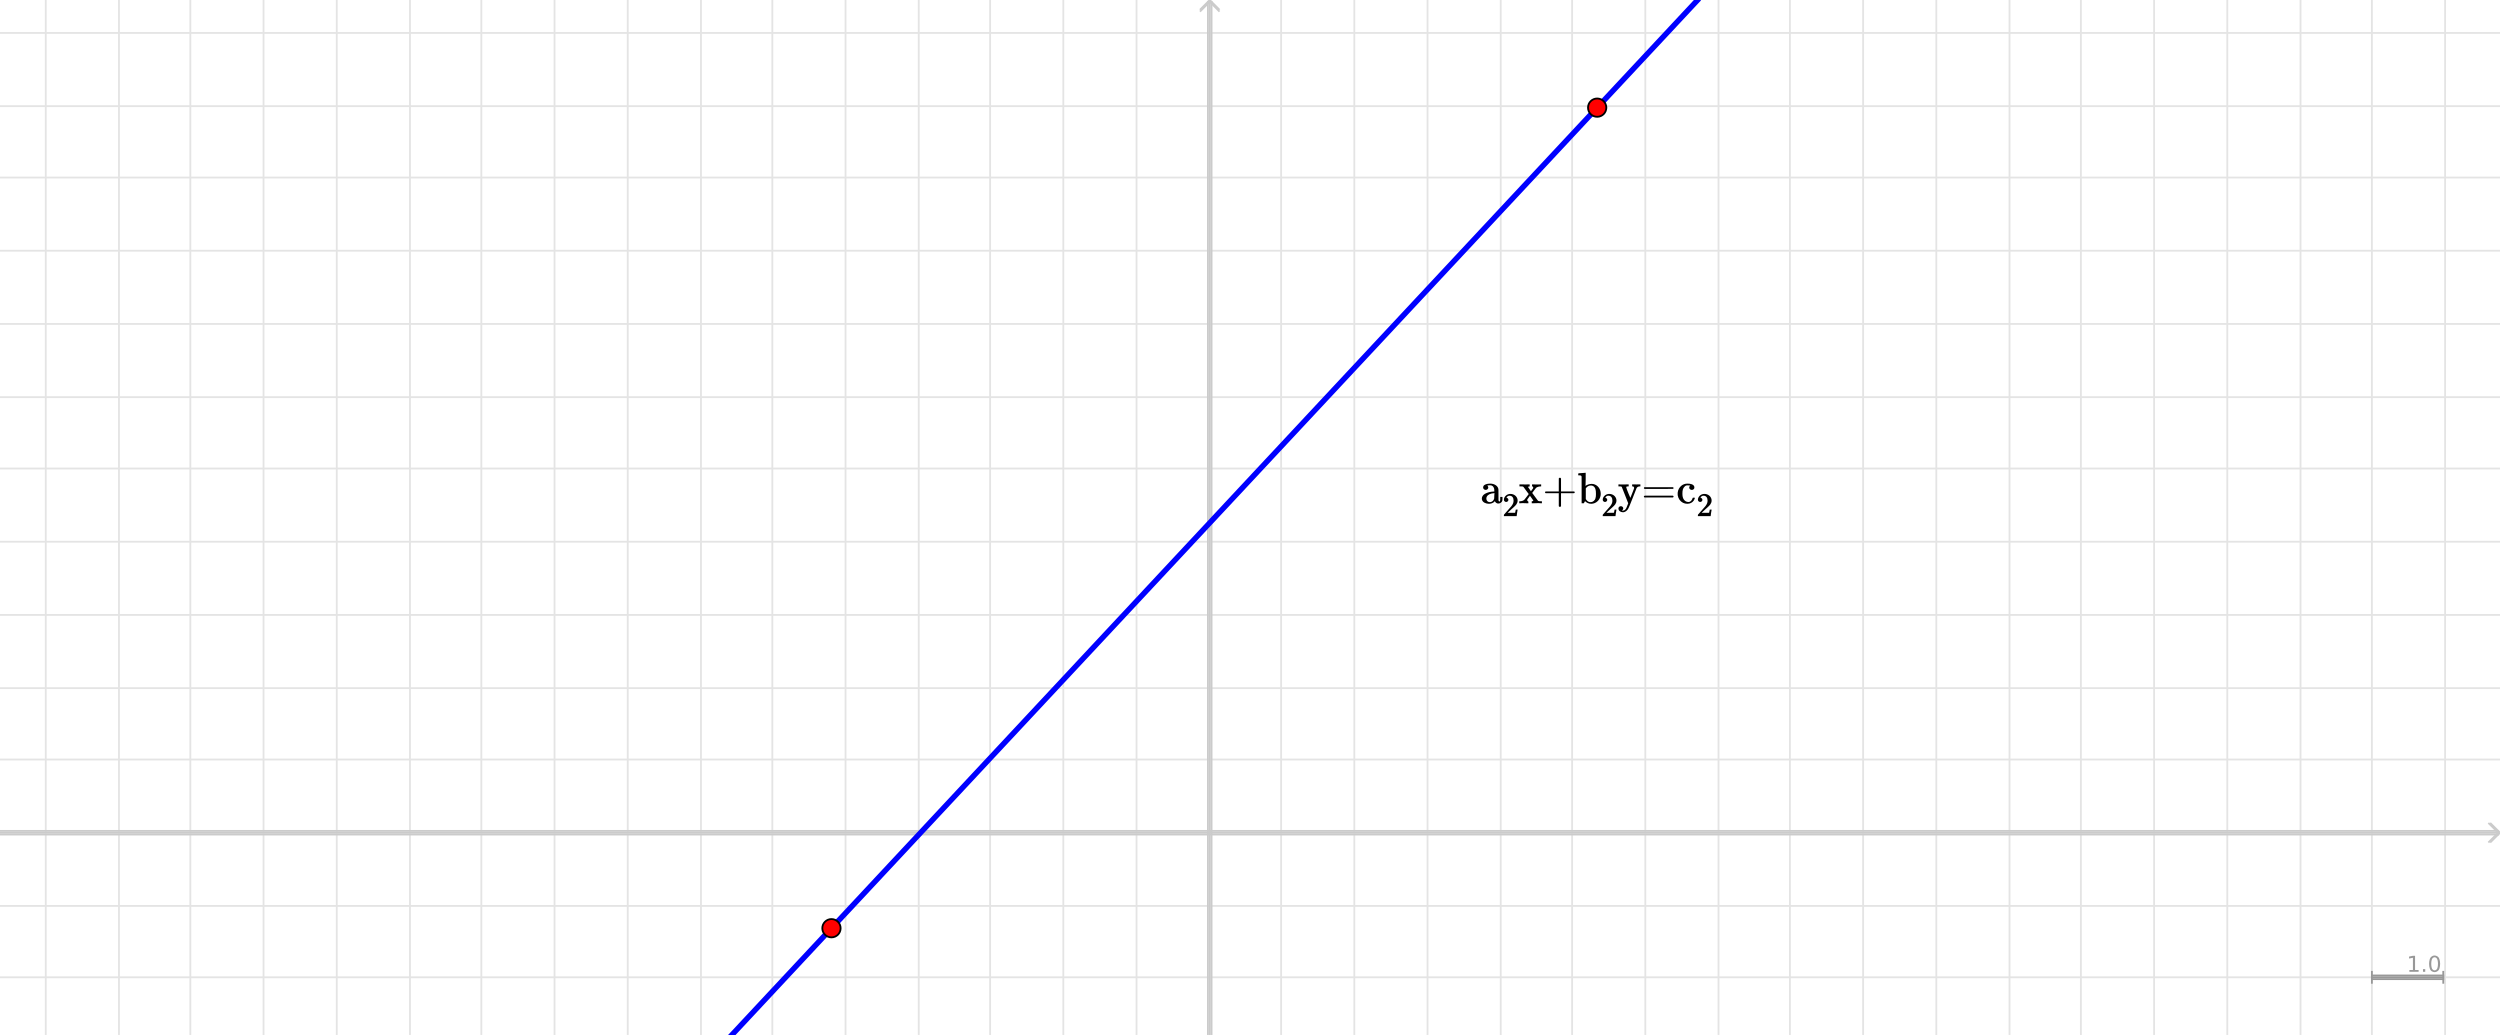
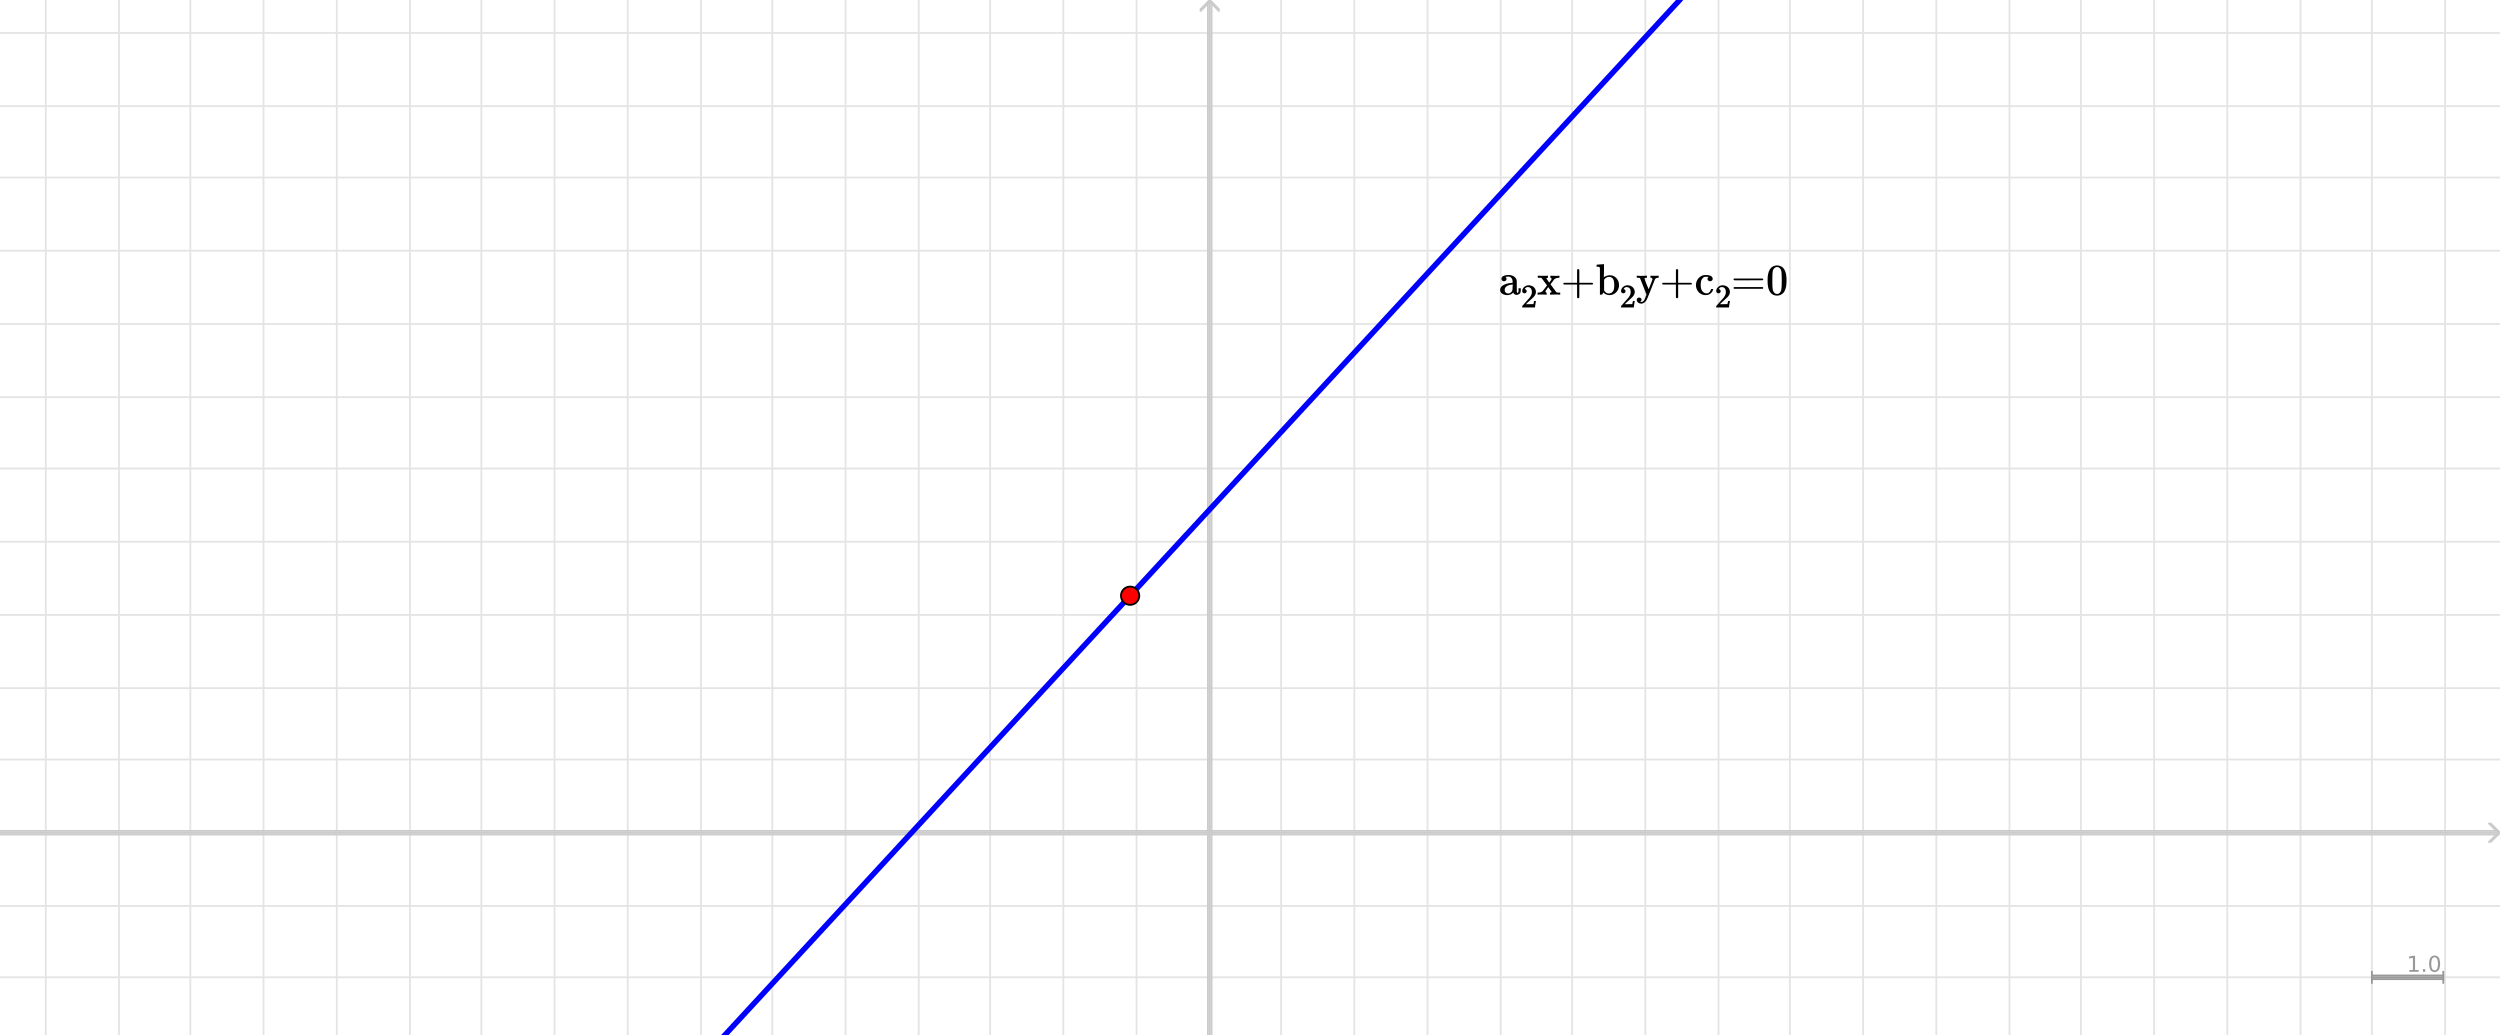
<svg xmlns="http://www.w3.org/2000/svg" width="1366pt" height="565pt" viewBox="0 0 1366 565" version="1.1">
  <g id="surface1">
    <path style="fill:none;stroke-width:1;stroke-linecap:square;stroke-linejoin:miter;stroke:rgb(89.412%,89.412%,89.412%);stroke-opacity:1;stroke-miterlimit:10;" d="M 25 565 L 25 0 " transform="matrix(1,0,0,-1,0,565)" />
    <path style="fill:none;stroke-width:1;stroke-linecap:square;stroke-linejoin:miter;stroke:rgb(89.412%,89.412%,89.412%);stroke-opacity:1;stroke-miterlimit:10;" d="M 65 565 L 65 0 " transform="matrix(1,0,0,-1,0,565)" />
    <path style="fill:none;stroke-width:1;stroke-linecap:square;stroke-linejoin:miter;stroke:rgb(89.412%,89.412%,89.412%);stroke-opacity:1;stroke-miterlimit:10;" d="M 104 565 L 104 0 " transform="matrix(1,0,0,-1,0,565)" />
    <path style="fill:none;stroke-width:1;stroke-linecap:square;stroke-linejoin:miter;stroke:rgb(89.412%,89.412%,89.412%);stroke-opacity:1;stroke-miterlimit:10;" d="M 144 565 L 144 0 " transform="matrix(1,0,0,-1,0,565)" />
    <path style="fill:none;stroke-width:1;stroke-linecap:square;stroke-linejoin:miter;stroke:rgb(89.412%,89.412%,89.412%);stroke-opacity:1;stroke-miterlimit:10;" d="M 184 565 L 184 0 " transform="matrix(1,0,0,-1,0,565)" />
    <path style="fill:none;stroke-width:1;stroke-linecap:square;stroke-linejoin:miter;stroke:rgb(89.412%,89.412%,89.412%);stroke-opacity:1;stroke-miterlimit:10;" d="M 224 565 L 224 0 " transform="matrix(1,0,0,-1,0,565)" />
    <path style="fill:none;stroke-width:1;stroke-linecap:square;stroke-linejoin:miter;stroke:rgb(89.412%,89.412%,89.412%);stroke-opacity:1;stroke-miterlimit:10;" d="M 263 565 L 263 0 " transform="matrix(1,0,0,-1,0,565)" />
    <path style="fill:none;stroke-width:1;stroke-linecap:square;stroke-linejoin:miter;stroke:rgb(89.412%,89.412%,89.412%);stroke-opacity:1;stroke-miterlimit:10;" d="M 303 565 L 303 0 " transform="matrix(1,0,0,-1,0,565)" />
    <path style="fill:none;stroke-width:1;stroke-linecap:square;stroke-linejoin:miter;stroke:rgb(89.412%,89.412%,89.412%);stroke-opacity:1;stroke-miterlimit:10;" d="M 343 565 L 343 0 " transform="matrix(1,0,0,-1,0,565)" />
    <path style="fill:none;stroke-width:1;stroke-linecap:square;stroke-linejoin:miter;stroke:rgb(89.412%,89.412%,89.412%);stroke-opacity:1;stroke-miterlimit:10;" d="M 383 565 L 383 0 " transform="matrix(1,0,0,-1,0,565)" />
    <path style="fill:none;stroke-width:1;stroke-linecap:square;stroke-linejoin:miter;stroke:rgb(89.412%,89.412%,89.412%);stroke-opacity:1;stroke-miterlimit:10;" d="M 422 565 L 422 0 " transform="matrix(1,0,0,-1,0,565)" />
    <path style="fill:none;stroke-width:1;stroke-linecap:square;stroke-linejoin:miter;stroke:rgb(89.412%,89.412%,89.412%);stroke-opacity:1;stroke-miterlimit:10;" d="M 462 565 L 462 0 " transform="matrix(1,0,0,-1,0,565)" />
    <path style="fill:none;stroke-width:1;stroke-linecap:square;stroke-linejoin:miter;stroke:rgb(89.412%,89.412%,89.412%);stroke-opacity:1;stroke-miterlimit:10;" d="M 502 565 L 502 0 " transform="matrix(1,0,0,-1,0,565)" />
    <path style="fill:none;stroke-width:1;stroke-linecap:square;stroke-linejoin:miter;stroke:rgb(89.412%,89.412%,89.412%);stroke-opacity:1;stroke-miterlimit:10;" d="M 541 565 L 541 0 " transform="matrix(1,0,0,-1,0,565)" />
    <path style="fill:none;stroke-width:1;stroke-linecap:square;stroke-linejoin:miter;stroke:rgb(89.412%,89.412%,89.412%);stroke-opacity:1;stroke-miterlimit:10;" d="M 581 565 L 581 0 " transform="matrix(1,0,0,-1,0,565)" />
    <path style="fill:none;stroke-width:1;stroke-linecap:square;stroke-linejoin:miter;stroke:rgb(89.412%,89.412%,89.412%);stroke-opacity:1;stroke-miterlimit:10;" d="M 621 565 L 621 0 " transform="matrix(1,0,0,-1,0,565)" />
    <path style="fill:none;stroke-width:1;stroke-linecap:square;stroke-linejoin:miter;stroke:rgb(89.412%,89.412%,89.412%);stroke-opacity:1;stroke-miterlimit:10;" d="M 661 565 L 661 0 " transform="matrix(1,0,0,-1,0,565)" />
    <path style="fill:none;stroke-width:1;stroke-linecap:square;stroke-linejoin:miter;stroke:rgb(89.412%,89.412%,89.412%);stroke-opacity:1;stroke-miterlimit:10;" d="M 700 565 L 700 0 " transform="matrix(1,0,0,-1,0,565)" />
    <path style="fill:none;stroke-width:1;stroke-linecap:square;stroke-linejoin:miter;stroke:rgb(89.412%,89.412%,89.412%);stroke-opacity:1;stroke-miterlimit:10;" d="M 740 565 L 740 0 " transform="matrix(1,0,0,-1,0,565)" />
    <path style="fill:none;stroke-width:1;stroke-linecap:square;stroke-linejoin:miter;stroke:rgb(89.412%,89.412%,89.412%);stroke-opacity:1;stroke-miterlimit:10;" d="M 780 565 L 780 0 " transform="matrix(1,0,0,-1,0,565)" />
    <path style="fill:none;stroke-width:1;stroke-linecap:square;stroke-linejoin:miter;stroke:rgb(89.412%,89.412%,89.412%);stroke-opacity:1;stroke-miterlimit:10;" d="M 820 565 L 820 0 " transform="matrix(1,0,0,-1,0,565)" />
    <path style="fill:none;stroke-width:1;stroke-linecap:square;stroke-linejoin:miter;stroke:rgb(89.412%,89.412%,89.412%);stroke-opacity:1;stroke-miterlimit:10;" d="M 859 565 L 859 0 " transform="matrix(1,0,0,-1,0,565)" />
    <path style="fill:none;stroke-width:1;stroke-linecap:square;stroke-linejoin:miter;stroke:rgb(89.412%,89.412%,89.412%);stroke-opacity:1;stroke-miterlimit:10;" d="M 899 565 L 899 0 " transform="matrix(1,0,0,-1,0,565)" />
    <path style="fill:none;stroke-width:1;stroke-linecap:square;stroke-linejoin:miter;stroke:rgb(89.412%,89.412%,89.412%);stroke-opacity:1;stroke-miterlimit:10;" d="M 939 565 L 939 0 " transform="matrix(1,0,0,-1,0,565)" />
    <path style="fill:none;stroke-width:1;stroke-linecap:square;stroke-linejoin:miter;stroke:rgb(89.412%,89.412%,89.412%);stroke-opacity:1;stroke-miterlimit:10;" d="M 978 565 L 978 0 " transform="matrix(1,0,0,-1,0,565)" />
    <path style="fill:none;stroke-width:1;stroke-linecap:square;stroke-linejoin:miter;stroke:rgb(89.412%,89.412%,89.412%);stroke-opacity:1;stroke-miterlimit:10;" d="M 1018 565 L 1018 0 " transform="matrix(1,0,0,-1,0,565)" />
    <path style="fill:none;stroke-width:1;stroke-linecap:square;stroke-linejoin:miter;stroke:rgb(89.412%,89.412%,89.412%);stroke-opacity:1;stroke-miterlimit:10;" d="M 1058 565 L 1058 0 " transform="matrix(1,0,0,-1,0,565)" />
    <path style="fill:none;stroke-width:1;stroke-linecap:square;stroke-linejoin:miter;stroke:rgb(89.412%,89.412%,89.412%);stroke-opacity:1;stroke-miterlimit:10;" d="M 1098 565 L 1098 0 " transform="matrix(1,0,0,-1,0,565)" />
    <path style="fill:none;stroke-width:1;stroke-linecap:square;stroke-linejoin:miter;stroke:rgb(89.412%,89.412%,89.412%);stroke-opacity:1;stroke-miterlimit:10;" d="M 1137 565 L 1137 0 " transform="matrix(1,0,0,-1,0,565)" />
    <path style="fill:none;stroke-width:1;stroke-linecap:square;stroke-linejoin:miter;stroke:rgb(89.412%,89.412%,89.412%);stroke-opacity:1;stroke-miterlimit:10;" d="M 1177 565 L 1177 0 " transform="matrix(1,0,0,-1,0,565)" />
    <path style="fill:none;stroke-width:1;stroke-linecap:square;stroke-linejoin:miter;stroke:rgb(89.412%,89.412%,89.412%);stroke-opacity:1;stroke-miterlimit:10;" d="M 1217 565 L 1217 0 " transform="matrix(1,0,0,-1,0,565)" />
    <path style="fill:none;stroke-width:1;stroke-linecap:square;stroke-linejoin:miter;stroke:rgb(89.412%,89.412%,89.412%);stroke-opacity:1;stroke-miterlimit:10;" d="M 1257 565 L 1257 0 " transform="matrix(1,0,0,-1,0,565)" />
    <path style="fill:none;stroke-width:1;stroke-linecap:square;stroke-linejoin:miter;stroke:rgb(89.412%,89.412%,89.412%);stroke-opacity:1;stroke-miterlimit:10;" d="M 1296 565 L 1296 0 " transform="matrix(1,0,0,-1,0,565)" />
    <path style="fill:none;stroke-width:1;stroke-linecap:square;stroke-linejoin:miter;stroke:rgb(89.412%,89.412%,89.412%);stroke-opacity:1;stroke-miterlimit:10;" d="M 1336 565 L 1336 0 " transform="matrix(1,0,0,-1,0,565)" />
    <path style="fill:none;stroke-width:1;stroke-linecap:square;stroke-linejoin:miter;stroke:rgb(89.412%,89.412%,89.412%);stroke-opacity:1;stroke-miterlimit:10;" d="M 0 547 L 1366 547 " transform="matrix(1,0,0,-1,0,565)" />
    <path style="fill:none;stroke-width:1;stroke-linecap:square;stroke-linejoin:miter;stroke:rgb(89.412%,89.412%,89.412%);stroke-opacity:1;stroke-miterlimit:10;" d="M 0 507 L 1366 507 " transform="matrix(1,0,0,-1,0,565)" />
    <path style="fill:none;stroke-width:1;stroke-linecap:square;stroke-linejoin:miter;stroke:rgb(89.412%,89.412%,89.412%);stroke-opacity:1;stroke-miterlimit:10;" d="M 0 468 L 1366 468 " transform="matrix(1,0,0,-1,0,565)" />
    <path style="fill:none;stroke-width:1;stroke-linecap:square;stroke-linejoin:miter;stroke:rgb(89.412%,89.412%,89.412%);stroke-opacity:1;stroke-miterlimit:10;" d="M 0 428 L 1366 428 " transform="matrix(1,0,0,-1,0,565)" />
    <path style="fill:none;stroke-width:1;stroke-linecap:square;stroke-linejoin:miter;stroke:rgb(89.412%,89.412%,89.412%);stroke-opacity:1;stroke-miterlimit:10;" d="M 0 388 L 1366 388 " transform="matrix(1,0,0,-1,0,565)" />
    <path style="fill:none;stroke-width:1;stroke-linecap:square;stroke-linejoin:miter;stroke:rgb(89.412%,89.412%,89.412%);stroke-opacity:1;stroke-miterlimit:10;" d="M 0 348 L 1366 348 " transform="matrix(1,0,0,-1,0,565)" />
    <path style="fill:none;stroke-width:1;stroke-linecap:square;stroke-linejoin:miter;stroke:rgb(89.412%,89.412%,89.412%);stroke-opacity:1;stroke-miterlimit:10;" d="M 0 309 L 1366 309 " transform="matrix(1,0,0,-1,0,565)" />
    <path style="fill:none;stroke-width:1;stroke-linecap:square;stroke-linejoin:miter;stroke:rgb(89.412%,89.412%,89.412%);stroke-opacity:1;stroke-miterlimit:10;" d="M 0 269 L 1366 269 " transform="matrix(1,0,0,-1,0,565)" />
    <path style="fill:none;stroke-width:1;stroke-linecap:square;stroke-linejoin:miter;stroke:rgb(89.412%,89.412%,89.412%);stroke-opacity:1;stroke-miterlimit:10;" d="M 0 229 L 1366 229 " transform="matrix(1,0,0,-1,0,565)" />
    <path style="fill:none;stroke-width:1;stroke-linecap:square;stroke-linejoin:miter;stroke:rgb(89.412%,89.412%,89.412%);stroke-opacity:1;stroke-miterlimit:10;" d="M 0 189 L 1366 189 " transform="matrix(1,0,0,-1,0,565)" />
    <path style="fill:none;stroke-width:1;stroke-linecap:square;stroke-linejoin:miter;stroke:rgb(89.412%,89.412%,89.412%);stroke-opacity:1;stroke-miterlimit:10;" d="M 0 150 L 1366 150 " transform="matrix(1,0,0,-1,0,565)" />
    <path style="fill:none;stroke-width:1;stroke-linecap:square;stroke-linejoin:miter;stroke:rgb(89.412%,89.412%,89.412%);stroke-opacity:1;stroke-miterlimit:10;" d="M 0 110 L 1366 110 " transform="matrix(1,0,0,-1,0,565)" />
    <path style="fill:none;stroke-width:1;stroke-linecap:square;stroke-linejoin:miter;stroke:rgb(89.412%,89.412%,89.412%);stroke-opacity:1;stroke-miterlimit:10;" d="M 0 70 L 1366 70 " transform="matrix(1,0,0,-1,0,565)" />
    <path style="fill:none;stroke-width:1;stroke-linecap:square;stroke-linejoin:miter;stroke:rgb(89.412%,89.412%,89.412%);stroke-opacity:1;stroke-miterlimit:10;" d="M 0 31 L 1366 31 " transform="matrix(1,0,0,-1,0,565)" />
    <path style="fill:none;stroke-width:1;stroke-linecap:square;stroke-linejoin:miter;stroke:rgb(79.607%,79.607%,79.607%);stroke-opacity:1;stroke-miterlimit:10;" d="M 661 564 L 661 0 " transform="matrix(1,0,0,-1,0,565)" />
    <path style="fill:none;stroke-width:1;stroke-linecap:square;stroke-linejoin:miter;stroke:rgb(79.607%,79.607%,79.607%);stroke-opacity:1;stroke-miterlimit:10;" d="M 660 564 L 660 0 " transform="matrix(1,0,0,-1,0,565)" />
    <path style="fill:none;stroke-width:1;stroke-linecap:square;stroke-linejoin:miter;stroke:rgb(79.607%,79.607%,79.607%);stroke-opacity:1;stroke-miterlimit:10;" d="M 662 564 L 662 0 " transform="matrix(1,0,0,-1,0,565)" />
    <path style="fill:none;stroke-width:1;stroke-linecap:square;stroke-linejoin:miter;stroke:rgb(79.607%,79.607%,79.607%);stroke-opacity:1;stroke-miterlimit:10;" d="M 656 560 L 661 565 " transform="matrix(1,0,0,-1,0,565)" />
    <path style="fill:none;stroke-width:1;stroke-linecap:square;stroke-linejoin:miter;stroke:rgb(79.607%,79.607%,79.607%);stroke-opacity:1;stroke-miterlimit:10;" d="M 666 560 L 661 565 " transform="matrix(1,0,0,-1,0,565)" />
    <path style="fill:none;stroke-width:1;stroke-linecap:square;stroke-linejoin:miter;stroke:rgb(79.607%,79.607%,79.607%);stroke-opacity:1;stroke-miterlimit:10;" d="M 656 559 L 661 564 " transform="matrix(1,0,0,-1,0,565)" />
    <path style="fill:none;stroke-width:1;stroke-linecap:square;stroke-linejoin:miter;stroke:rgb(79.607%,79.607%,79.607%);stroke-opacity:1;stroke-miterlimit:10;" d="M 666 559 L 661 564 " transform="matrix(1,0,0,-1,0,565)" />
    <path style="fill:none;stroke-width:1;stroke-linecap:square;stroke-linejoin:miter;stroke:rgb(79.607%,79.607%,79.607%);stroke-opacity:1;stroke-miterlimit:10;" d="M 0 110 L 1365 110 " transform="matrix(1,0,0,-1,0,565)" />
    <path style="fill:none;stroke-width:1;stroke-linecap:square;stroke-linejoin:miter;stroke:rgb(79.607%,79.607%,79.607%);stroke-opacity:1;stroke-miterlimit:10;" d="M 0 111 L 1365 111 " transform="matrix(1,0,0,-1,0,565)" />
    <path style="fill:none;stroke-width:1;stroke-linecap:square;stroke-linejoin:miter;stroke:rgb(79.607%,79.607%,79.607%);stroke-opacity:1;stroke-miterlimit:10;" d="M 0 109 L 1365 109 " transform="matrix(1,0,0,-1,0,565)" />
    <path style="fill:none;stroke-width:1;stroke-linecap:square;stroke-linejoin:miter;stroke:rgb(79.607%,79.607%,79.607%);stroke-opacity:1;stroke-miterlimit:10;" d="M 1361 115 L 1366 110 " transform="matrix(1,0,0,-1,0,565)" />
    <path style="fill:none;stroke-width:1;stroke-linecap:square;stroke-linejoin:miter;stroke:rgb(79.607%,79.607%,79.607%);stroke-opacity:1;stroke-miterlimit:10;" d="M 1361 105 L 1366 110 " transform="matrix(1,0,0,-1,0,565)" />
    <path style="fill:none;stroke-width:1;stroke-linecap:square;stroke-linejoin:miter;stroke:rgb(79.607%,79.607%,79.607%);stroke-opacity:1;stroke-miterlimit:10;" d="M 1360 115 L 1365 110 " transform="matrix(1,0,0,-1,0,565)" />
    <path style="fill:none;stroke-width:1;stroke-linecap:square;stroke-linejoin:miter;stroke:rgb(79.607%,79.607%,79.607%);stroke-opacity:1;stroke-miterlimit:10;" d="M 1360 105 L 1365 110 " transform="matrix(1,0,0,-1,0,565)" />
    <path style="fill:none;stroke-width:1;stroke-linecap:square;stroke-linejoin:miter;stroke:rgb(59.607%,59.607%,59.607%);stroke-opacity:1;stroke-miterlimit:10;" d="M 1296 31 L 1335 31 " transform="matrix(1,0,0,-1,0,565)" />
    <path style="fill:none;stroke-width:1;stroke-linecap:square;stroke-linejoin:miter;stroke:rgb(59.607%,59.607%,59.607%);stroke-opacity:1;stroke-miterlimit:10;" d="M 1296 30 L 1335 30 " transform="matrix(1,0,0,-1,0,565)" />
    <path style="fill:none;stroke-width:1;stroke-linecap:square;stroke-linejoin:miter;stroke:rgb(59.607%,59.607%,59.607%);stroke-opacity:1;stroke-miterlimit:10;" d="M 1296 32 L 1335 32 " transform="matrix(1,0,0,-1,0,565)" />
    <path style="fill:none;stroke-width:1;stroke-linecap:square;stroke-linejoin:miter;stroke:rgb(59.607%,59.607%,59.607%);stroke-opacity:1;stroke-miterlimit:10;" d="M 1296 34 L 1296 28 " transform="matrix(1,0,0,-1,0,565)" />
    <path style="fill:none;stroke-width:1;stroke-linecap:square;stroke-linejoin:miter;stroke:rgb(59.607%,59.607%,59.607%);stroke-opacity:1;stroke-miterlimit:10;" d="M 1335 34 L 1335 28 " transform="matrix(1,0,0,-1,0,565)" />
    <path style=" stroke:none;fill-rule:nonzero;fill:rgb(59.607%,59.607%,59.607%);fill-opacity:1;" d="M 1316.48 530 L 1318.422 530 L 1318.422 523.328 L 1316.309 523.75 L 1316.309 522.672 L 1318.41 522.25 L 1319.59 522.25 L 1319.59 530 L 1321.531 530 L 1321.531 531 L 1316.48 531 Z M 1323.922 529.52 L 1325.148 529.52 L 1325.148 531 L 1323.922 531 Z M 1330.262 523.031 C 1330.262 523.031 1329.359 523.031 1328.891 523.941 C 1328.891 523.941 1328.43 524.828 1328.43 526.641 C 1328.43 526.641 1328.43 528.441 1328.891 529.34 C 1328.891 529.34 1329.359 530.23 1330.262 530.23 C 1330.262 530.23 1331.18 530.23 1331.641 529.34 C 1331.641 529.34 1332.109 528.441 1332.109 526.641 C 1332.109 526.641 1332.109 524.828 1331.641 523.941 C 1331.641 523.941 1331.18 523.031 1330.262 523.031 Z M 1330.262 522.09 C 1330.262 522.09 1331.73 522.09 1332.512 523.27 C 1332.512 523.27 1333.289 524.422 1333.289 526.641 C 1333.289 526.641 1333.289 528.84 1332.512 530.02 C 1332.512 530.02 1331.73 531.172 1330.262 531.172 C 1330.262 531.172 1328.789 531.172 1328.012 530.02 C 1328.012 530.02 1327.25 528.84 1327.25 526.641 C 1327.25 526.641 1327.25 524.422 1328.012 523.27 C 1328.012 523.27 1328.789 522.09 1330.262 522.09 Z M 1330.262 522.09 " />
-     <path style="fill:none;stroke-width:3;stroke-linecap:round;stroke-linejoin:round;stroke:rgb(0%,0%,100%);stroke-opacity:1;stroke-miterlimit:10;" d="M 928.051 565.5 L 398.949 -1.5 " transform="matrix(1,0,0,-1,0,565)" />
-     <path style="fill-rule:nonzero;fill:rgb(100%,0%,0%);fill-opacity:1;stroke-width:1;stroke-linecap:square;stroke-linejoin:miter;stroke:rgb(0%,0%,0%);stroke-opacity:1;stroke-miterlimit:10;" d="M 459.309 57.82 C 459.309 55.059 457.07 52.82 454.309 52.82 C 451.551 52.82 449.309 55.059 449.309 57.82 C 449.309 60.578 451.551 62.82 454.309 62.82 C 457.07 62.82 459.309 60.578 459.309 57.82 Z M 459.309 57.82 " transform="matrix(1,0,0,-1,0,565)" />
-     <path style="fill-rule:nonzero;fill:rgb(100%,0%,0%);fill-opacity:1;stroke-width:1;stroke-linecap:square;stroke-linejoin:miter;stroke:rgb(0%,0%,0%);stroke-opacity:1;stroke-miterlimit:10;" d="M 877.691 506.18 C 877.691 503.422 875.449 501.18 872.691 501.18 C 869.93 501.18 867.691 503.422 867.691 506.18 C 867.691 508.941 869.93 511.18 872.691 511.18 C 875.449 511.18 877.691 508.941 877.691 506.18 Z M 877.691 506.18 " transform="matrix(1,0,0,-1,0,565)" />
-     <path style=" stroke:none;fill-rule:nonzero;fill:rgb(0%,0%,0%);fill-opacity:1;" d="M 811.781 267.691 C 812.551 267.691 813.199 267.078 813.199 266.391 C 813.199 266 812.941 265.52 812.672 265.371 C 812.672 265.199 813.879 265.141 814.16 265.141 C 815.359 265.141 816.031 265.809 816.34 266.84 C 816.469 267.16 816.48 267.441 816.48 268.051 L 816.48 268.559 L 816.301 268.559 C 814.559 268.66 813.27 268.922 812.129 269.449 C 811.52 269.719 811.051 269.949 810.629 270.371 C 810.129 270.871 809.672 271.551 809.672 272.441 C 809.672 272.75 809.75 273.059 809.859 273.34 C 810.309 274.52 811.922 275.27 813.559 275.27 C 814.59 275.27 815.629 274.922 816.391 274.281 C 816.578 274.109 816.828 273.781 816.75 273.84 L 816.75 273.699 C 816.969 274.469 817.77 275.141 818.59 275.141 C 819.691 275.141 820.609 274.449 820.879 273.578 C 820.922 273.422 820.922 273.371 820.949 272.449 L 820.949 271.52 L 819.73 271.52 L 819.73 272.391 C 819.73 273.309 819.73 273.469 819.609 273.699 L 819.578 273.699 C 819.48 273.922 819.469 274.051 819.27 274.051 C 819.078 274.051 819.02 273.922 818.91 273.699 L 818.891 273.699 C 818.75 273.422 818.77 273.48 818.77 270.34 C 818.77 267.219 818.77 267.27 818.629 266.84 C 818.141 265.301 816.379 264.25 814.23 264.25 C 812.449 264.25 810.969 264.75 810.559 265.609 C 810.441 265.871 810.379 266.141 810.379 266.391 C 810.379 267.078 811.02 267.691 811.781 267.691 Z M 816.48 270.801 C 816.469 272.141 816.469 272.219 816.422 272.391 C 816.16 273.441 815.34 274.371 814.02 274.371 C 812.891 274.371 812.141 273.531 812.141 272.449 C 812.141 272.078 812.219 271.691 812.391 271.371 C 812.98 270.25 814.328 269.578 816.578 269.441 C 816.629 269.41 816.699 269.41 816.699 269.41 L 816.609 269.41 C 816.629 269.41 816.48 270.031 816.48 270.801 Z M 816.48 270.801 " />
-     <path style=" stroke:none;fill-rule:nonzero;fill:rgb(0%,0%,0%);fill-opacity:1;" d="M 822.98 274.281 C 823.641 274.281 824.199 273.699 824.199 273.121 C 824.199 272.559 823.691 271.969 823.051 271.969 C 823 271.969 823.109 272.051 823.109 272.031 C 823.109 272.02 823.141 271.922 823.219 271.781 C 823.609 271.199 824 270.859 824.809 270.859 C 826.359 270.859 827.02 272.059 827.02 273.578 C 827.02 274.621 826.672 275.449 825.859 276.551 C 825.469 277.051 825.379 277.172 823.34 279.422 C 822.531 280.34 821.84 281.121 821.828 281.141 C 821.801 281.191 821.73 281.281 821.73 281.59 L 821.73 282 L 828.719 282 L 828.719 281.84 C 828.719 281.809 829.129 278.73 829.219 278.551 L 829.219 278.449 L 828.199 278.449 L 828.199 278.578 C 828.059 279.391 828.031 279.551 827.949 279.801 C 827.891 279.98 827.98 280.09 827.73 280.191 C 827.719 280.199 826.73 280.199 824.922 280.199 L 823.77 280.199 L 824.699 279.301 C 825.941 278.121 825.879 278.191 826.52 277.641 C 827.699 276.621 828.16 276.121 828.551 275.578 C 828.969 274.941 829.219 274.34 829.219 273.559 C 829.219 273.34 829.199 273.121 829.191 272.969 C 828.891 271.199 827.34 269.871 825.23 269.871 C 823.391 269.871 821.73 271.371 821.73 273.09 C 821.73 273.699 822.301 274.281 822.98 274.281 Z M 822.98 274.281 " />
-     <path style=" stroke:none;fill-rule:nonzero;fill:rgb(0%,0%,0%);fill-opacity:1;" d="M 834.828 275 L 835.109 275 L 835.109 274.449 C 835.109 273.922 834.98 273.891 834.941 273.891 C 834.609 273.891 834.469 273.578 834.469 273.25 C 834.469 273.121 834.469 273.02 834.531 272.891 C 834.609 272.77 836.051 270.828 835.949 270.871 L 836.859 272.121 C 837.52 273.02 837.801 273.469 837.801 273.48 C 837.801 273.691 837.52 273.891 837.16 273.891 L 836.941 273.891 L 836.941 275 L 837.301 275 C 837.578 274.949 839.41 274.922 839.941 274.922 C 840.422 274.922 842 274.922 842.23 275 L 842.5 275 L 842.5 273.891 L 841.969 273.891 C 841.109 273.891 840.66 273.891 840.301 273.531 C 840.219 273.469 839.5 272.48 838.691 271.371 L 837.199 269.34 L 837.578 268.828 C 837.781 268.559 838.199 268.02 838.5 267.609 C 839.23 266.641 839.359 266.41 839.859 266.172 L 839.949 266.172 C 840.422 265.922 841.16 265.77 841.809 265.77 L 842.09 265.77 L 842.09 264.66 L 841.828 264.66 C 841.609 264.73 840.219 264.73 839.801 264.73 C 839.34 264.73 837.629 264.699 837.422 264.66 L 837.109 264.66 L 837.109 265.77 L 837.25 265.77 C 837.301 265.781 837.422 265.809 837.48 265.859 C 837.691 265.969 837.75 266.191 837.75 266.41 C 837.75 266.531 837.75 266.672 837.609 266.949 C 837.629 266.859 837.34 267.27 837.02 267.699 L 836.5 268.422 C 836.359 268.25 834.941 266.23 834.941 266.141 C 834.941 265.91 835.301 265.809 835.809 265.77 L 835.809 264.66 L 835.5 264.66 C 835.359 264.699 834.699 264.699 834.078 264.699 L 833.031 264.699 C 832.051 264.699 830.98 264.691 830.551 264.66 L 830.23 264.66 L 830.23 265.77 L 831.059 265.77 C 831.422 265.781 831.801 265.809 831.922 265.809 C 832.191 265.859 832.328 265.969 832.449 266.09 C 832.5 266.141 833.141 267.031 833.91 268.09 L 835.301 269.949 L 834.199 271.41 C 833.59 272.191 833.051 272.91 832.969 272.98 C 832.422 273.531 831.699 273.828 830.59 273.891 L 830.129 273.891 L 830.129 275 L 830.41 275 C 830.672 274.922 831.98 274.922 832.449 274.922 C 832.91 274.922 834.578 274.949 834.828 275 Z M 834.828 275 " />
-     <path style=" stroke:none;fill-rule:nonzero;fill:rgb(0%,0%,0%);fill-opacity:1;" d="M 844.199 269 C 844.199 269.27 844.379 269.391 844.559 269.48 L 851.719 269.48 L 851.719 276.559 C 851.828 276.828 852.078 276.969 852.34 276.969 C 852.59 276.969 852.809 276.828 852.941 276.559 L 852.941 269.48 L 860.059 269.48 C 860.25 269.391 860.449 269.27 860.449 269 C 860.449 268.73 860.25 268.609 860.059 268.52 L 852.941 268.52 L 852.941 261.469 C 852.809 261.172 852.578 261.02 852.34 261.02 C 852.09 261.02 851.859 261.199 851.73 261.391 L 851.719 264.922 L 851.719 268.52 L 844.559 268.52 C 844.379 268.609 844.199 268.73 844.199 269 Z M 844.199 269 " />
-     <path style=" stroke:none;fill-rule:nonzero;fill:rgb(0%,0%,0%);fill-opacity:1;" d="M 864.359 258.48 C 863.379 258.531 862.551 258.609 862.531 258.609 C 862.48 258.609 862.34 258.66 862.34 259.16 L 862.34 259.719 L 862.91 259.719 C 863.969 259.77 864.09 259.91 864.191 260.531 C 864.199 260.621 864.199 263.91 864.199 267.84 L 864.199 275 L 864.828 275 L 865.41 274.969 L 865.531 274.77 C 865.59 274.641 865.77 274.328 865.891 274.109 L 866.059 273.828 L 866.078 273.84 C 866.781 274.59 868.031 275.27 869.379 275.27 C 872.199 275.27 874.219 273.109 874.59 270.66 C 874.629 270.469 874.641 270.16 874.641 269.809 C 874.641 266.941 872.75 264.891 870.551 264.469 C 870.301 264.422 870.051 264.391 869.75 264.391 C 868.441 264.391 867.09 264.871 866.34 265.5 C 866.27 265.559 866.422 265.609 866.422 265.609 L 866.309 265.609 C 866.301 265.609 866.422 263.98 866.422 261.969 L 866.422 258.34 L 866.219 258.34 C 866.172 258.34 865.34 258.422 864.359 258.48 Z M 869.941 265.359 C 870.859 265.59 871.441 266.281 871.75 267.25 C 871.941 267.84 872.031 268.781 872.031 269.91 C 872.031 271.051 871.949 271.66 871.75 272.281 C 871.629 272.621 871.578 272.809 871.391 273.078 C 870.828 273.891 870.051 274.371 869.078 274.371 C 868.84 274.371 868.578 274.359 868.34 274.281 C 867.609 274.09 867.051 273.559 866.578 272.809 L 866.48 272.719 L 866.48 266.809 L 866.609 266.672 C 867.191 265.871 868.078 265.281 869.199 265.281 C 869.469 265.281 869.75 265.328 869.941 265.359 Z M 869.941 265.359 " />
-     <path style=" stroke:none;fill-rule:nonzero;fill:rgb(0%,0%,0%);fill-opacity:1;" d="M 876.98 274.281 C 877.641 274.281 878.199 273.699 878.199 273.121 C 878.199 272.559 877.691 271.969 877.051 271.969 C 877 271.969 877.109 272.051 877.109 272.031 C 877.109 272.02 877.141 271.922 877.219 271.781 C 877.609 271.199 878 270.859 878.809 270.859 C 880.359 270.859 881.02 272.059 881.02 273.578 C 881.02 274.621 880.672 275.449 879.859 276.551 C 879.469 277.051 879.379 277.172 877.34 279.422 C 876.531 280.34 875.84 281.121 875.828 281.141 C 875.801 281.191 875.73 281.281 875.73 281.59 L 875.73 282 L 882.719 282 L 882.719 281.84 C 882.719 281.809 883.129 278.73 883.219 278.551 L 883.219 278.449 L 882.199 278.449 L 882.199 278.578 C 882.059 279.391 882.031 279.551 881.949 279.801 C 881.891 279.98 881.98 280.09 881.73 280.191 C 881.719 280.199 880.73 280.199 878.922 280.199 L 877.77 280.199 L 878.699 279.301 C 879.941 278.121 879.879 278.191 880.52 277.641 C 881.699 276.621 882.16 276.121 882.551 275.578 C 882.969 274.941 883.219 274.34 883.219 273.559 C 883.219 273.34 883.199 273.121 883.191 272.969 C 882.891 271.199 881.34 269.871 879.23 269.871 C 877.391 269.871 875.73 271.371 875.73 273.09 C 875.73 273.699 876.301 274.281 876.98 274.281 Z M 876.98 274.281 " />
-     <path style=" stroke:none;fill-rule:nonzero;fill:rgb(0%,0%,0%);fill-opacity:1;" d="M 885.66 276.578 C 885.02 276.578 884.309 277.02 884.309 277.781 C 884.309 279.031 885.422 279.891 886.719 279.891 C 886.91 279.891 887.09 279.891 887.219 279.871 C 888.078 279.691 888.922 279.109 889.551 278.141 C 890.359 276.922 894.059 266.891 894.219 266.719 C 894.531 266.141 895.051 265.828 895.922 265.77 L 896.309 265.77 L 896.309 264.66 L 896.078 264.66 C 895.77 264.691 894.941 264.699 894.129 264.699 C 893.629 264.699 892.301 264.699 892.09 264.66 L 891.801 264.66 L 891.801 265.77 L 892.02 265.77 C 892.551 265.77 892.879 266.051 892.879 266.59 L 892.879 266.809 L 891.828 269.551 C 891.219 271.051 890.719 272.281 890.719 272.309 L 890.949 272.309 C 890.949 272.309 888.559 266.91 888.559 266.172 C 888.559 265.828 889.141 265.77 889.559 265.77 L 889.91 265.77 L 889.91 264.66 L 889.59 264.66 C 889.328 264.699 887.449 264.73 886.922 264.73 C 886.422 264.73 884.891 264.73 884.629 264.66 L 884.309 264.66 L 884.309 265.77 L 885.031 265.77 C 885.609 265.77 885.98 265.781 886.16 266.121 C 886.199 266.172 886.969 268.199 887.941 270.609 L 889.66 275 L 889.25 276.031 C 888.75 277.371 888.422 278.48 887.359 278.891 C 887.141 278.98 886.879 279.031 886.66 279.031 C 886.5 279.031 886.41 279.02 886.281 278.941 C 886.191 278.891 886.191 278.891 886.469 278.75 C 886.551 278.719 886.949 278.23 886.949 277.781 C 886.949 277.109 886.328 276.578 885.66 276.578 Z M 885.66 276.578 " />
-     <path style=" stroke:none;fill-rule:nonzero;fill:rgb(0%,0%,0%);fill-opacity:1;" d="M 898.199 266.672 C 898.199 266.949 898.48 267.078 898.73 267.16 L 906.359 267.16 L 914.09 267.121 C 914.25 267.031 914.449 266.941 914.449 266.672 C 914.449 266.41 914.25 266.281 914.059 266.191 L 898.559 266.191 C 898.379 266.281 898.199 266.41 898.199 266.672 Z M 898.199 271.328 C 898.199 271.59 898.379 271.719 898.559 271.809 L 914.059 271.809 C 914.25 271.719 914.449 271.59 914.449 271.328 C 914.449 271.051 914.23 270.969 914.09 270.84 L 898.73 270.84 C 898.48 270.922 898.199 271.051 898.199 271.328 Z M 898.199 271.328 " />
-     <path style=" stroke:none;fill-rule:nonzero;fill:rgb(0%,0%,0%);fill-opacity:1;" d="M 924.41 267.691 C 925.129 267.691 925.809 267.172 925.809 266.441 C 925.809 266.23 925.801 266.031 925.75 265.871 C 925.34 264.621 923.73 264.25 922 264.25 C 920.691 264.25 919.551 264.699 918.691 265.41 C 917.609 266.309 916.891 267.578 916.699 269.078 C 916.672 269.23 916.672 269.551 916.672 269.859 C 916.672 270.172 916.672 270.48 916.699 270.621 C 917.02 272.48 918.051 273.922 919.578 274.719 C 920.309 275.09 921.109 275.27 921.969 275.27 C 923.422 275.27 924.691 274.641 925.449 273.531 C 925.699 273.16 926.078 272.34 926.078 272.121 C 926.078 272.051 925.949 271.949 925.91 271.91 L 925.48 271.91 C 925.078 271.91 924.91 271.922 924.828 272.191 C 924.59 273.031 924.09 273.75 923.469 274.059 C 923.16 274.23 922.91 274.301 922.531 274.301 C 921.328 274.301 920.52 273.621 919.98 272.84 C 919.48 272.078 919.27 271.09 919.27 269.75 C 919.27 267.922 919.531 266.809 920.379 265.969 C 920.879 265.422 921.199 265.199 922.191 265.199 C 922.59 265.199 923.059 265.25 923.379 265.301 C 923.66 265.359 923.52 265.328 923.379 265.5 C 923.129 265.73 922.98 266.078 922.98 266.41 C 922.98 267.078 923.629 267.691 924.41 267.691 Z M 924.41 267.691 " />
-     <path style=" stroke:none;fill-rule:nonzero;fill:rgb(0%,0%,0%);fill-opacity:1;" d="M 928.98 274.281 C 929.641 274.281 930.199 273.699 930.199 273.121 C 930.199 272.559 929.691 271.969 929.051 271.969 C 929 271.969 929.109 272.051 929.109 272.031 C 929.109 272.02 929.141 271.922 929.219 271.781 C 929.609 271.199 930 270.859 930.809 270.859 C 932.359 270.859 933.02 272.059 933.02 273.578 C 933.02 274.621 932.672 275.449 931.859 276.551 C 931.469 277.051 931.379 277.172 929.34 279.422 C 928.531 280.34 927.84 281.121 927.828 281.141 C 927.801 281.191 927.73 281.281 927.73 281.59 L 927.73 282 L 934.719 282 L 934.719 281.84 C 934.719 281.809 935.129 278.73 935.219 278.551 L 935.219 278.449 L 934.199 278.449 L 934.199 278.578 C 934.059 279.391 934.031 279.551 933.949 279.801 C 933.891 279.98 933.98 280.09 933.73 280.191 C 933.719 280.199 932.73 280.199 930.922 280.199 L 929.77 280.199 L 930.699 279.301 C 931.941 278.121 931.879 278.191 932.52 277.641 C 933.699 276.621 934.16 276.121 934.551 275.578 C 934.969 274.941 935.219 274.34 935.219 273.559 C 935.219 273.34 935.199 273.121 935.191 272.969 C 934.891 271.199 933.34 269.871 931.23 269.871 C 929.391 269.871 927.73 271.371 927.73 273.09 C 927.73 273.699 928.301 274.281 928.98 274.281 Z M 928.98 274.281 " />
+     <path style="fill:none;stroke-width:3;stroke-linecap:round;stroke-linejoin:round;stroke:rgb(0%,0%,100%);stroke-opacity:1;stroke-miterlimit:10;" d="M 918.23 565.5 L 395.18 -1.5 " transform="matrix(1,0,0,-1,0,565)" />
+     <path style="fill-rule:nonzero;fill:rgb(100%,0%,0%);fill-opacity:1;stroke-width:1;stroke-linecap:square;stroke-linejoin:miter;stroke:rgb(0%,0%,0%);stroke-opacity:1;stroke-miterlimit:10;" d="M 622.5 239.5 C 622.5 236.738 620.262 234.5 617.5 234.5 C 614.738 234.5 612.5 236.738 612.5 239.5 C 612.5 242.262 614.738 244.5 617.5 244.5 C 620.262 244.5 622.5 242.262 622.5 239.5 Z M 622.5 239.5 " transform="matrix(1,0,0,-1,0,565)" />
+     <path style=" stroke:none;fill-rule:nonzero;fill:rgb(0%,0%,0%);fill-opacity:1;" d="M 821.781 153.691 C 822.551 153.691 823.199 153.078 823.199 152.391 C 823.199 152 822.941 151.52 822.672 151.371 C 822.672 151.199 823.879 151.141 824.16 151.141 C 825.359 151.141 826.031 151.809 826.34 152.84 C 826.469 153.16 826.48 153.441 826.48 154.051 L 826.48 154.559 L 826.301 154.559 C 824.559 154.66 823.27 154.922 822.129 155.449 C 821.52 155.719 821.051 155.949 820.629 156.371 C 820.129 156.871 819.672 157.551 819.672 158.441 C 819.672 158.75 819.75 159.059 819.859 159.34 C 820.309 160.52 821.922 161.27 823.559 161.27 C 824.59 161.27 825.629 160.922 826.391 160.281 C 826.578 160.109 826.828 159.781 826.75 159.84 L 826.75 159.699 C 826.969 160.469 827.77 161.141 828.59 161.141 C 829.691 161.141 830.609 160.449 830.879 159.578 C 830.922 159.422 830.922 159.371 830.949 158.449 L 830.949 157.52 L 829.73 157.52 L 829.73 158.391 C 829.73 159.309 829.73 159.469 829.609 159.699 L 829.578 159.699 C 829.48 159.922 829.469 160.051 829.27 160.051 C 829.078 160.051 829.02 159.922 828.91 159.699 L 828.891 159.699 C 828.75 159.422 828.77 159.48 828.77 156.34 C 828.77 153.219 828.77 153.27 828.629 152.84 C 828.141 151.301 826.379 150.25 824.23 150.25 C 822.449 150.25 820.969 150.75 820.559 151.609 C 820.441 151.871 820.379 152.141 820.379 152.391 C 820.379 153.078 821.02 153.691 821.781 153.691 Z M 826.48 156.801 C 826.469 158.141 826.469 158.219 826.422 158.391 C 826.16 159.441 825.34 160.371 824.02 160.371 C 822.891 160.371 822.141 159.531 822.141 158.449 C 822.141 158.078 822.219 157.691 822.391 157.371 C 822.98 156.25 824.328 155.578 826.578 155.441 C 826.629 155.41 826.699 155.41 826.699 155.41 L 826.609 155.41 C 826.629 155.41 826.48 156.031 826.48 156.801 Z M 826.48 156.801 " />
+     <path style=" stroke:none;fill-rule:nonzero;fill:rgb(0%,0%,0%);fill-opacity:1;" d="M 832.98 160.281 C 833.641 160.281 834.199 159.699 834.199 159.121 C 834.199 158.559 833.691 157.969 833.051 157.969 C 833 157.969 833.109 158.051 833.109 158.031 C 833.109 158.02 833.141 157.922 833.219 157.781 C 833.609 157.199 834 156.859 834.809 156.859 C 836.359 156.859 837.02 158.059 837.02 159.578 C 837.02 160.621 836.672 161.449 835.859 162.551 C 835.469 163.051 835.379 163.172 833.34 165.422 C 832.531 166.34 831.84 167.121 831.828 167.141 C 831.801 167.191 831.73 167.281 831.73 167.59 L 831.73 168 L 838.719 168 L 838.719 167.84 C 838.719 167.809 839.129 164.73 839.219 164.551 L 839.219 164.449 L 838.199 164.449 L 838.199 164.578 C 838.059 165.391 838.031 165.551 837.949 165.801 C 837.891 165.98 837.98 166.09 837.73 166.191 C 837.719 166.199 836.73 166.199 834.922 166.199 L 833.77 166.199 L 834.699 165.301 C 835.941 164.121 835.879 164.191 836.52 163.641 C 837.699 162.621 838.16 162.121 838.551 161.578 C 838.969 160.941 839.219 160.34 839.219 159.559 C 839.219 159.34 839.199 159.121 839.191 158.969 C 838.891 157.199 837.34 155.871 835.23 155.871 C 833.391 155.871 831.73 157.371 831.73 159.09 C 831.73 159.699 832.301 160.281 832.98 160.281 Z M 832.98 160.281 " />
+     <path style=" stroke:none;fill-rule:nonzero;fill:rgb(0%,0%,0%);fill-opacity:1;" d="M 844.828 161 L 845.109 161 L 845.109 160.449 C 845.109 159.922 844.98 159.891 844.941 159.891 C 844.609 159.891 844.469 159.578 844.469 159.25 C 844.469 159.121 844.469 159.02 844.531 158.891 C 844.609 158.77 846.051 156.828 845.949 156.871 L 846.859 158.121 C 847.52 159.02 847.801 159.469 847.801 159.48 C 847.801 159.691 847.52 159.891 847.16 159.891 L 846.941 159.891 L 846.941 161 L 847.301 161 C 847.578 160.949 849.41 160.922 849.941 160.922 C 850.422 160.922 852 160.922 852.23 161 L 852.5 161 L 852.5 159.891 L 851.969 159.891 C 851.109 159.891 850.66 159.891 850.301 159.531 C 850.219 159.469 849.5 158.48 848.691 157.371 L 847.199 155.34 L 847.578 154.828 C 847.781 154.559 848.199 154.02 848.5 153.609 C 849.23 152.641 849.359 152.41 849.859 152.172 L 849.949 152.172 C 850.422 151.922 851.16 151.77 851.809 151.77 L 852.09 151.77 L 852.09 150.66 L 851.828 150.66 C 851.609 150.73 850.219 150.73 849.801 150.73 C 849.34 150.73 847.629 150.699 847.422 150.66 L 847.109 150.66 L 847.109 151.77 L 847.25 151.77 C 847.301 151.781 847.422 151.809 847.48 151.859 C 847.691 151.969 847.75 152.191 847.75 152.41 C 847.75 152.531 847.75 152.672 847.609 152.949 C 847.629 152.859 847.34 153.27 847.02 153.699 L 846.5 154.422 C 846.359 154.25 844.941 152.23 844.941 152.141 C 844.941 151.91 845.301 151.809 845.809 151.77 L 845.809 150.66 L 845.5 150.66 C 845.359 150.699 844.699 150.699 844.078 150.699 L 843.031 150.699 C 842.051 150.699 840.98 150.691 840.551 150.66 L 840.23 150.66 L 840.23 151.77 L 841.059 151.77 C 841.422 151.781 841.801 151.809 841.922 151.809 C 842.191 151.859 842.328 151.969 842.449 152.09 C 842.5 152.141 843.141 153.031 843.91 154.09 L 845.301 155.949 L 844.199 157.41 C 843.59 158.191 843.051 158.91 842.969 158.98 C 842.422 159.531 841.699 159.828 840.59 159.891 L 840.129 159.891 L 840.129 161 L 840.41 161 C 840.672 160.922 841.98 160.922 842.449 160.922 C 842.91 160.922 844.578 160.949 844.828 161 Z M 844.828 161 " />
+     <path style=" stroke:none;fill-rule:nonzero;fill:rgb(0%,0%,0%);fill-opacity:1;" d="M 854.199 155 C 854.199 155.27 854.379 155.391 854.559 155.48 L 861.719 155.48 L 861.719 162.559 C 861.828 162.828 862.078 162.969 862.34 162.969 C 862.59 162.969 862.809 162.828 862.941 162.559 L 862.941 155.48 L 870.059 155.48 C 870.25 155.391 870.449 155.27 870.449 155 C 870.449 154.73 870.25 154.609 870.059 154.52 L 862.941 154.52 L 862.941 147.469 C 862.809 147.172 862.578 147.02 862.34 147.02 C 862.09 147.02 861.859 147.199 861.73 147.391 L 861.719 150.922 L 861.719 154.52 L 854.559 154.52 C 854.379 154.609 854.199 154.73 854.199 155 Z M 854.199 155 " />
+     <path style=" stroke:none;fill-rule:nonzero;fill:rgb(0%,0%,0%);fill-opacity:1;" d="M 874.359 144.48 C 873.379 144.531 872.551 144.609 872.531 144.609 C 872.48 144.609 872.34 144.66 872.34 145.16 L 872.34 145.719 L 872.91 145.719 C 873.969 145.77 874.09 145.91 874.191 146.531 C 874.199 146.621 874.199 149.91 874.199 153.84 L 874.199 161 L 874.828 161 L 875.41 160.969 L 875.531 160.77 C 875.59 160.641 875.77 160.328 875.891 160.109 L 876.059 159.828 L 876.078 159.84 C 876.781 160.59 878.031 161.27 879.379 161.27 C 882.199 161.27 884.219 159.109 884.59 156.66 C 884.629 156.469 884.641 156.16 884.641 155.809 C 884.641 152.941 882.75 150.891 880.551 150.469 C 880.301 150.422 880.051 150.391 879.75 150.391 C 878.441 150.391 877.09 150.871 876.34 151.5 C 876.27 151.559 876.422 151.609 876.422 151.609 L 876.309 151.609 C 876.301 151.609 876.422 149.98 876.422 147.969 L 876.422 144.34 L 876.219 144.34 C 876.172 144.34 875.34 144.422 874.359 144.48 Z M 879.941 151.359 C 880.859 151.59 881.441 152.281 881.75 153.25 C 881.941 153.84 882.031 154.781 882.031 155.91 C 882.031 157.051 881.949 157.66 881.75 158.281 C 881.629 158.621 881.578 158.809 881.391 159.078 C 880.828 159.891 880.051 160.371 879.078 160.371 C 878.84 160.371 878.578 160.359 878.34 160.281 C 877.609 160.09 877.051 159.559 876.578 158.809 L 876.48 158.719 L 876.48 152.809 L 876.609 152.672 C 877.191 151.871 878.078 151.281 879.199 151.281 C 879.469 151.281 879.75 151.328 879.941 151.359 Z M 879.941 151.359 " />
+     <path style=" stroke:none;fill-rule:nonzero;fill:rgb(0%,0%,0%);fill-opacity:1;" d="M 886.98 160.281 C 887.641 160.281 888.199 159.699 888.199 159.121 C 888.199 158.559 887.691 157.969 887.051 157.969 C 887 157.969 887.109 158.051 887.109 158.031 C 887.109 158.02 887.141 157.922 887.219 157.781 C 887.609 157.199 888 156.859 888.809 156.859 C 890.359 156.859 891.02 158.059 891.02 159.578 C 891.02 160.621 890.672 161.449 889.859 162.551 C 889.469 163.051 889.379 163.172 887.34 165.422 C 886.531 166.34 885.84 167.121 885.828 167.141 C 885.801 167.191 885.73 167.281 885.73 167.59 L 885.73 168 L 892.719 168 L 892.719 167.84 C 892.719 167.809 893.129 164.73 893.219 164.551 L 893.219 164.449 L 892.199 164.449 L 892.199 164.578 C 892.059 165.391 892.031 165.551 891.949 165.801 C 891.891 165.98 891.98 166.09 891.73 166.191 C 891.719 166.199 890.73 166.199 888.922 166.199 L 887.77 166.199 L 888.699 165.301 C 889.941 164.121 889.879 164.191 890.52 163.641 C 891.699 162.621 892.16 162.121 892.551 161.578 C 892.969 160.941 893.219 160.34 893.219 159.559 C 893.219 159.34 893.199 159.121 893.191 158.969 C 892.891 157.199 891.34 155.871 889.23 155.871 C 887.391 155.871 885.73 157.371 885.73 159.09 C 885.73 159.699 886.301 160.281 886.98 160.281 Z M 886.98 160.281 " />
+     <path style=" stroke:none;fill-rule:nonzero;fill:rgb(0%,0%,0%);fill-opacity:1;" d="M 895.66 162.578 C 895.02 162.578 894.309 163.02 894.309 163.781 C 894.309 165.031 895.422 165.891 896.719 165.891 C 896.91 165.891 897.09 165.891 897.219 165.871 C 898.078 165.691 898.922 165.109 899.551 164.141 C 900.359 162.922 904.059 152.891 904.219 152.719 C 904.531 152.141 905.051 151.828 905.922 151.77 L 906.309 151.77 L 906.309 150.66 L 906.078 150.66 C 905.77 150.691 904.941 150.699 904.129 150.699 C 903.629 150.699 902.301 150.699 902.09 150.66 L 901.801 150.66 L 901.801 151.77 L 902.02 151.77 C 902.551 151.77 902.879 152.051 902.879 152.59 L 902.879 152.809 L 901.828 155.551 C 901.219 157.051 900.719 158.281 900.719 158.309 L 900.949 158.309 C 900.949 158.309 898.559 152.91 898.559 152.172 C 898.559 151.828 899.141 151.77 899.559 151.77 L 899.91 151.77 L 899.91 150.66 L 899.59 150.66 C 899.328 150.699 897.449 150.73 896.922 150.73 C 896.422 150.73 894.891 150.73 894.629 150.66 L 894.309 150.66 L 894.309 151.77 L 895.031 151.77 C 895.609 151.77 895.98 151.781 896.16 152.121 C 896.199 152.172 896.969 154.199 897.941 156.609 L 899.66 161 L 899.25 162.031 C 898.75 163.371 898.422 164.48 897.359 164.891 C 897.141 164.98 896.879 165.031 896.66 165.031 C 896.5 165.031 896.41 165.02 896.281 164.941 C 896.191 164.891 896.191 164.891 896.469 164.75 C 896.551 164.719 896.949 164.23 896.949 163.781 C 896.949 163.109 896.328 162.578 895.66 162.578 Z M 895.66 162.578 " />
+     <path style=" stroke:none;fill-rule:nonzero;fill:rgb(0%,0%,0%);fill-opacity:1;" d="M 908.199 155 C 908.199 155.27 908.379 155.391 908.559 155.48 L 915.719 155.48 L 915.719 162.559 C 915.828 162.828 916.078 162.969 916.34 162.969 C 916.59 162.969 916.809 162.828 916.941 162.559 L 916.941 155.48 L 924.059 155.48 C 924.25 155.391 924.449 155.27 924.449 155 C 924.449 154.73 924.25 154.609 924.059 154.52 L 916.941 154.52 L 916.941 147.469 C 916.809 147.172 916.578 147.02 916.34 147.02 C 916.09 147.02 915.859 147.199 915.73 147.391 L 915.719 150.922 L 915.719 154.52 L 908.559 154.52 C 908.379 154.609 908.199 154.73 908.199 155 Z M 908.199 155 " />
+     <path style=" stroke:none;fill-rule:nonzero;fill:rgb(0%,0%,0%);fill-opacity:1;" d="M 934.41 153.691 C 935.129 153.691 935.809 153.172 935.809 152.441 C 935.809 152.23 935.801 152.031 935.75 151.871 C 935.34 150.621 933.73 150.25 932 150.25 C 930.691 150.25 929.551 150.699 928.691 151.41 C 927.609 152.309 926.891 153.578 926.699 155.078 C 926.672 155.23 926.672 155.551 926.672 155.859 C 926.672 156.172 926.672 156.48 926.699 156.621 C 927.02 158.48 928.051 159.922 929.578 160.719 C 930.309 161.09 931.109 161.27 931.969 161.27 C 933.422 161.27 934.691 160.641 935.449 159.531 C 935.699 159.16 936.078 158.34 936.078 158.121 C 936.078 158.051 935.949 157.949 935.91 157.91 L 935.48 157.91 C 935.078 157.91 934.91 157.922 934.828 158.191 C 934.59 159.031 934.09 159.75 933.469 160.059 C 933.16 160.23 932.91 160.301 932.531 160.301 C 931.328 160.301 930.52 159.621 929.98 158.84 C 929.48 158.078 929.27 157.09 929.27 155.75 C 929.27 153.922 929.531 152.809 930.379 151.969 C 930.879 151.422 931.199 151.199 932.191 151.199 C 932.59 151.199 933.059 151.25 933.379 151.301 C 933.66 151.359 933.52 151.328 933.379 151.5 C 933.129 151.73 932.98 152.078 932.98 152.41 C 932.98 153.078 933.629 153.691 934.41 153.691 Z M 934.41 153.691 " />
+     <path style=" stroke:none;fill-rule:nonzero;fill:rgb(0%,0%,0%);fill-opacity:1;" d="M 938.98 160.281 C 939.641 160.281 940.199 159.699 940.199 159.121 C 940.199 158.559 939.691 157.969 939.051 157.969 C 939 157.969 939.109 158.051 939.109 158.031 C 939.109 158.02 939.141 157.922 939.219 157.781 C 939.609 157.199 940 156.859 940.809 156.859 C 942.359 156.859 943.02 158.059 943.02 159.578 C 943.02 160.621 942.672 161.449 941.859 162.551 C 941.469 163.051 941.379 163.172 939.34 165.422 C 938.531 166.34 937.84 167.121 937.828 167.141 C 937.801 167.191 937.73 167.281 937.73 167.59 L 937.73 168 L 944.719 168 L 944.719 167.84 C 944.719 167.809 945.129 164.73 945.219 164.551 L 945.219 164.449 L 944.199 164.449 L 944.199 164.578 C 944.059 165.391 944.031 165.551 943.949 165.801 C 943.891 165.98 943.98 166.09 943.73 166.191 C 943.719 166.199 942.73 166.199 940.922 166.199 L 939.77 166.199 L 940.699 165.301 C 941.941 164.121 941.879 164.191 942.52 163.641 C 943.699 162.621 944.16 162.121 944.551 161.578 C 944.969 160.941 945.219 160.34 945.219 159.559 C 945.219 159.34 945.199 159.121 945.191 158.969 C 944.891 157.199 943.34 155.871 941.23 155.871 C 939.391 155.871 937.73 157.371 937.73 159.09 C 937.73 159.699 938.301 160.281 938.98 160.281 Z M 938.98 160.281 " />
+     <path style=" stroke:none;fill-rule:nonzero;fill:rgb(0%,0%,0%);fill-opacity:1;" d="M 947.199 152.672 C 947.199 152.949 947.48 153.078 947.73 153.16 L 955.359 153.16 L 963.09 153.121 C 963.25 153.031 963.449 152.941 963.449 152.672 C 963.449 152.41 963.25 152.281 963.059 152.191 L 947.559 152.191 C 947.379 152.281 947.199 152.41 947.199 152.672 Z M 947.199 157.328 C 947.199 157.59 947.379 157.719 947.559 157.809 L 963.059 157.809 C 963.25 157.719 963.449 157.59 963.449 157.328 C 963.449 157.051 963.23 156.969 963.09 156.84 L 947.73 156.84 C 947.48 156.922 947.199 157.051 947.199 157.328 Z M 947.199 157.328 " />
+     <path style=" stroke:none;fill-rule:nonzero;fill:rgb(0%,0%,0%);fill-opacity:1;" d="M 967.191 146.949 C 966.16 148.609 965.801 150.391 965.801 153.309 C 965.801 155.949 966.109 157.59 966.84 159.02 C 967.559 160.422 969.02 161.531 971 161.531 C 971.699 161.531 972.469 161.359 973.141 161.031 L 973.051 161.031 C 973.922 160.59 974.641 159.98 975.129 159.02 L 975.109 159.02 C 975.84 157.59 976.16 155.949 976.16 153.309 C 976.16 150.84 975.891 149.23 975.27 147.84 C 974.949 147.16 974.59 146.641 974.141 146.219 C 973.301 145.449 972.109 145.02 970.969 145.02 C 969.379 145.02 967.969 145.809 967.191 146.949 Z M 972.578 146.672 C 973.281 147.391 973.449 148.16 973.52 150.75 C 973.52 151.191 973.551 152.078 973.551 153.02 C 973.551 154.328 973.52 155.77 973.5 156.219 C 973.379 158.449 973.199 159.172 972.52 159.891 C 972.109 160.359 971.77 160.609 971 160.609 C 970.23 160.609 969.84 160.359 969.441 159.891 C 968.75 159.172 968.578 158.449 968.449 156.219 C 968.441 155.77 968.41 154.328 968.41 153.02 C 968.41 152.078 968.441 151.191 968.441 150.75 C 968.5 148.16 968.672 147.391 969.379 146.672 C 969.84 146.172 970.379 145.91 971 145.91 C 971.75 145.91 972.16 146.191 972.578 146.672 Z M 972.578 146.672 " />
  </g>
</svg>
